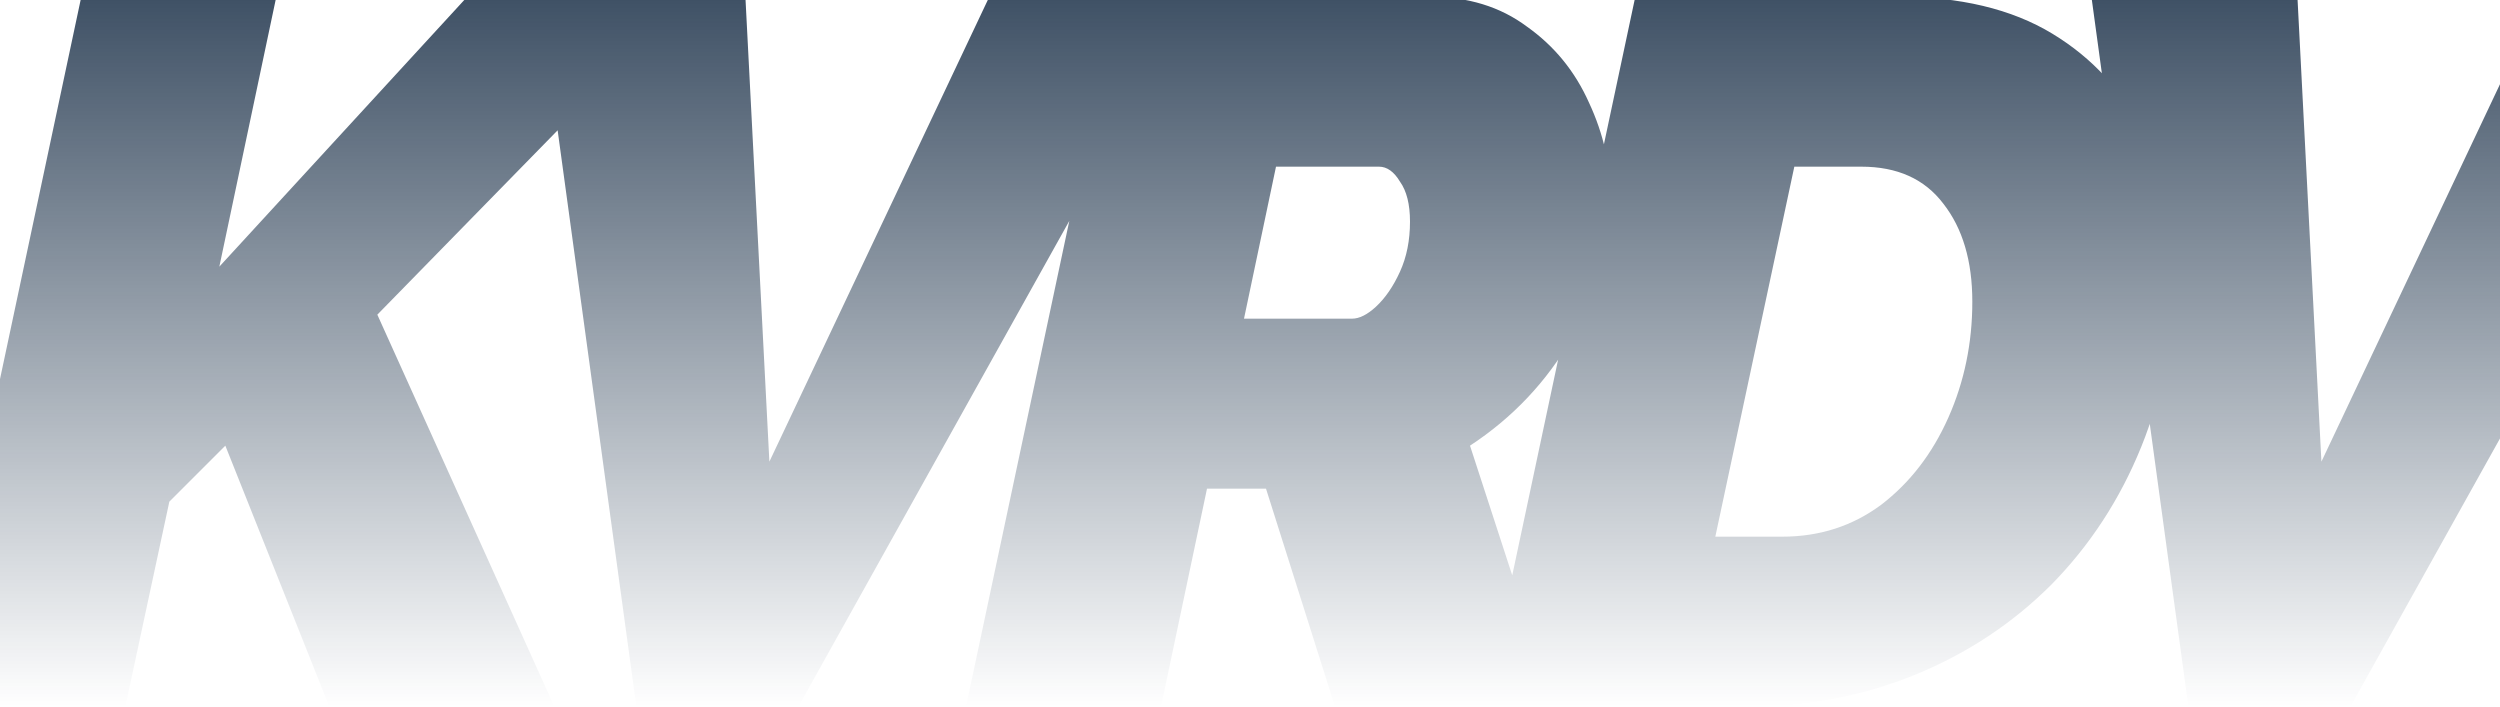
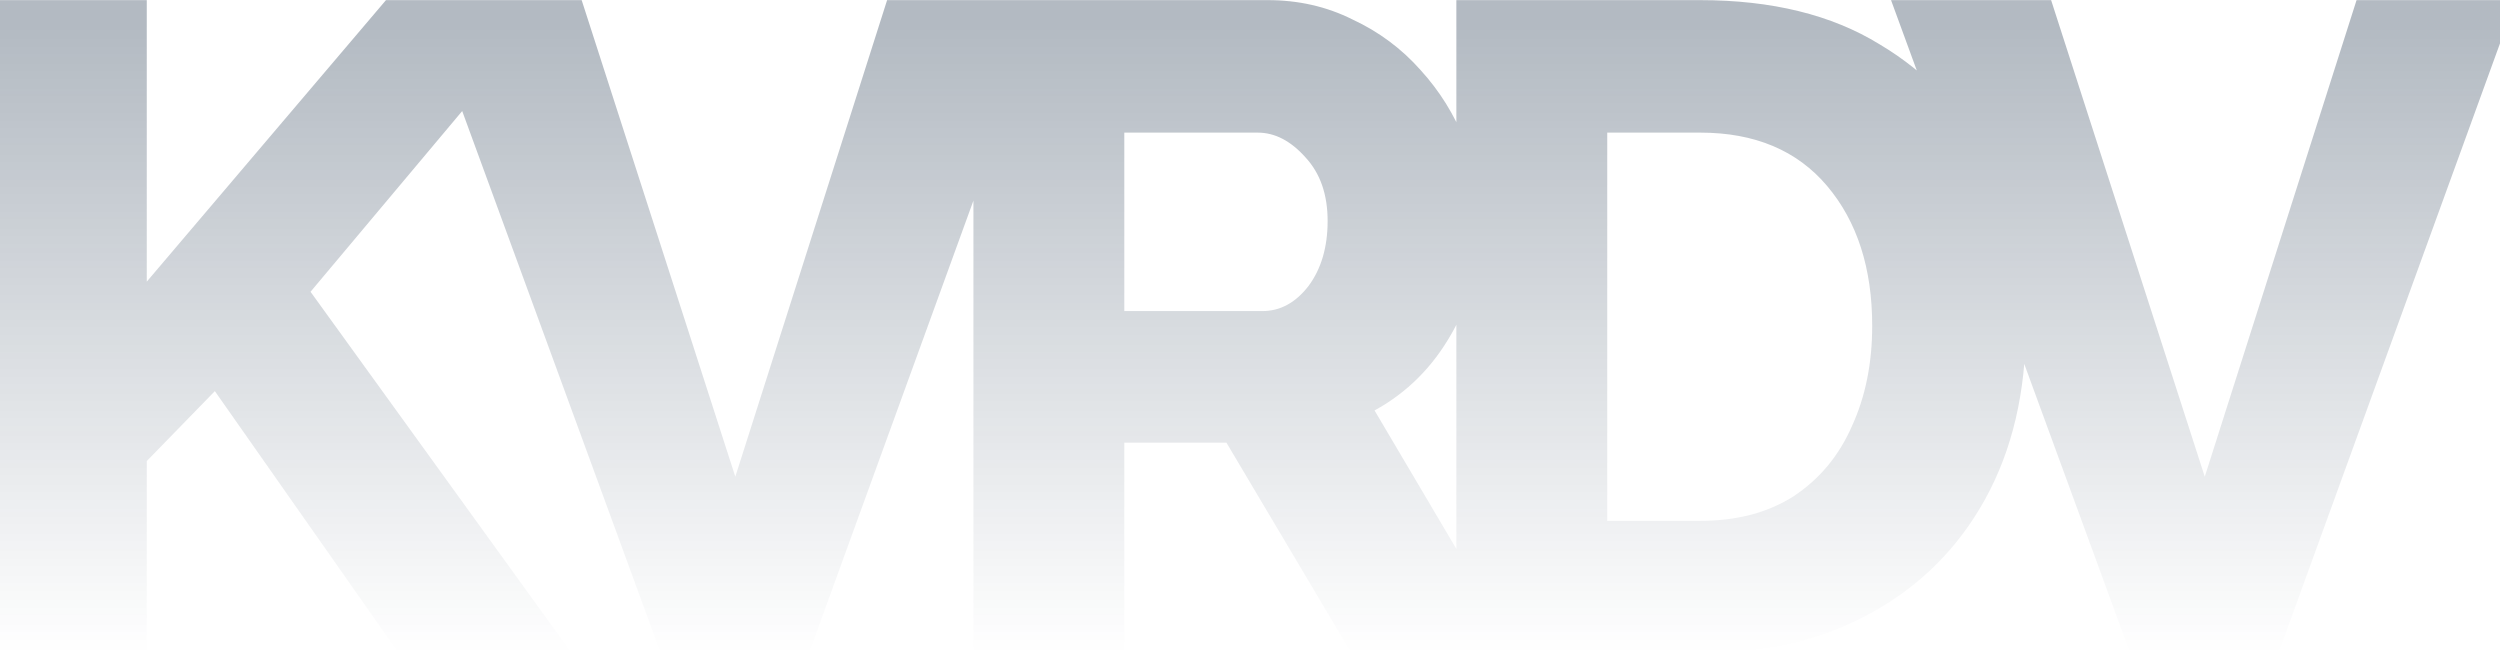
- <svg xmlns="http://www.w3.org/2000/svg" width="375" height="106" viewBox="0 0 375 106" fill="none">
-   <path d="M12.2 -0.5H41.45L32.9 40L70.1 -0.5H103.25L56.6 47.2L83.15 106H49.4L33.8 66.85L25.4 75.25L18.8 106H-10.45L12.2 -0.5ZM80.906 -0.5H111.806L115.406 69.25L148.406 -0.5H179.156L119.756 106H95.456L80.906 -0.5ZM144.9 106L167.55 -0.5H214.35C220.15 -0.5 225.05 1 229.05 4C233.15 6.9 236.25 10.7 238.35 15.4C240.55 20.1 241.65 25.05 241.65 30.25C241.65 37.25 239.7 44.05 235.8 50.65C232 57.25 226.9 62.65 220.5 66.85L233.25 106H200.25L189.9 73.3H181.05L174.15 106H144.9ZM202.8 47.8C203.9 47.8 205.1 47.2 206.4 46C207.8 44.7 209 42.95 210 40.75C211 38.55 211.5 36.05 211.5 33.25C211.5 30.65 211 28.65 210 27.25C209.1 25.75 208.05 25 206.85 25H191.4L186.6 47.8H202.8ZM245.298 -0.5H284.598C293.998 -0.5 301.748 1.35 307.848 5.05C313.948 8.75 318.498 13.75 321.498 20.05C324.498 26.25 325.998 33.25 325.998 41.05C325.998 50.45 324.398 59.1 321.198 67C317.998 74.9 313.498 81.8 307.698 87.7C301.898 93.5 295.098 98 287.298 101.2C279.498 104.4 271.048 106 261.948 106H222.648L245.298 -0.5ZM267.348 80.5C272.948 80.5 277.898 78.9 282.198 75.7C286.498 72.4 289.848 68.05 292.248 62.65C294.648 57.25 295.848 51.45 295.848 45.25C295.848 39.15 294.398 34.25 291.498 30.55C288.698 26.85 284.598 25 279.198 25H269.148L257.298 80.5H267.348ZM313.711 -0.5H344.611L348.211 69.25L381.211 -0.5H411.961L352.561 106H328.261L313.711 -0.5Z" fill="url(#paint0_linear)" />
+ <svg xmlns="http://www.w3.org/2000/svg" width="375" height="98" viewBox="0 0 375 98" fill="none">
+   <path opacity="0.3" d="M-0.616 98V0.02H22.016V42.248L57.896 0.02H83.288L46.58 43.766L85.772 98H59.828L32.228 58.67L22.016 69.158V98H-0.616ZM87.25 0.02L110.296 71.504L133.066 0.02H156.94L121.336 98H99.118L63.238 0.02H87.25ZM146.014 98V0.02H190.174C194.774 0.02 199.006 0.986 202.87 2.918C206.826 4.758 210.23 7.288 213.082 10.508C215.934 13.636 218.142 17.178 219.706 21.134C221.362 25.09 222.19 29.092 222.19 33.14C222.19 39.212 220.718 44.824 217.774 49.976C214.922 55.036 211.058 58.9 206.182 61.568L227.71 98H202.732L183.964 66.398H168.646V98H146.014ZM168.646 46.664H189.346C192.014 46.664 194.314 45.422 196.246 42.938C198.178 40.362 199.144 37.096 199.144 33.14C199.144 29.184 198.04 26.01 195.832 23.618C193.624 21.134 191.232 19.892 188.656 19.892H168.646V46.664ZM218.454 98V0.02H255.024C265.788 0.02 274.758 2.228 281.934 6.644C289.202 10.968 294.676 16.856 298.356 24.308C302.036 31.668 303.876 39.856 303.876 48.872C303.876 58.808 301.852 67.456 297.804 74.816C293.756 82.176 288.052 87.88 280.692 91.928C273.424 95.976 264.868 98 255.024 98H218.454ZM280.83 48.872C280.83 40.224 278.576 33.232 274.068 27.896C269.56 22.56 263.212 19.892 255.024 19.892H241.086V78.128H255.024C260.544 78.128 265.236 76.886 269.1 74.402C272.964 71.826 275.862 68.33 277.794 63.914C279.818 59.498 280.83 54.484 280.83 48.872ZM307.667 0.02L330.713 71.504L353.483 0.02H377.357L341.753 98H319.535L283.655 0.02H307.667Z" fill="url(#paint0_linear)" />
  <defs>
-     <linearGradient id="paint0_linear" x1="217" y1="-35" x2="217" y2="106" gradientUnits="userSpaceOnUse">
-       <stop stop-color="#001833" />
+     <linearGradient id="paint0_linear" x1="185" y1="-32" x2="185" y2="98" gradientUnits="userSpaceOnUse">
+       <stop offset="0.276" stop-color="#001833" />
      <stop offset="1" stop-color="#001833" stop-opacity="0" />
    </linearGradient>
  </defs>
</svg>
